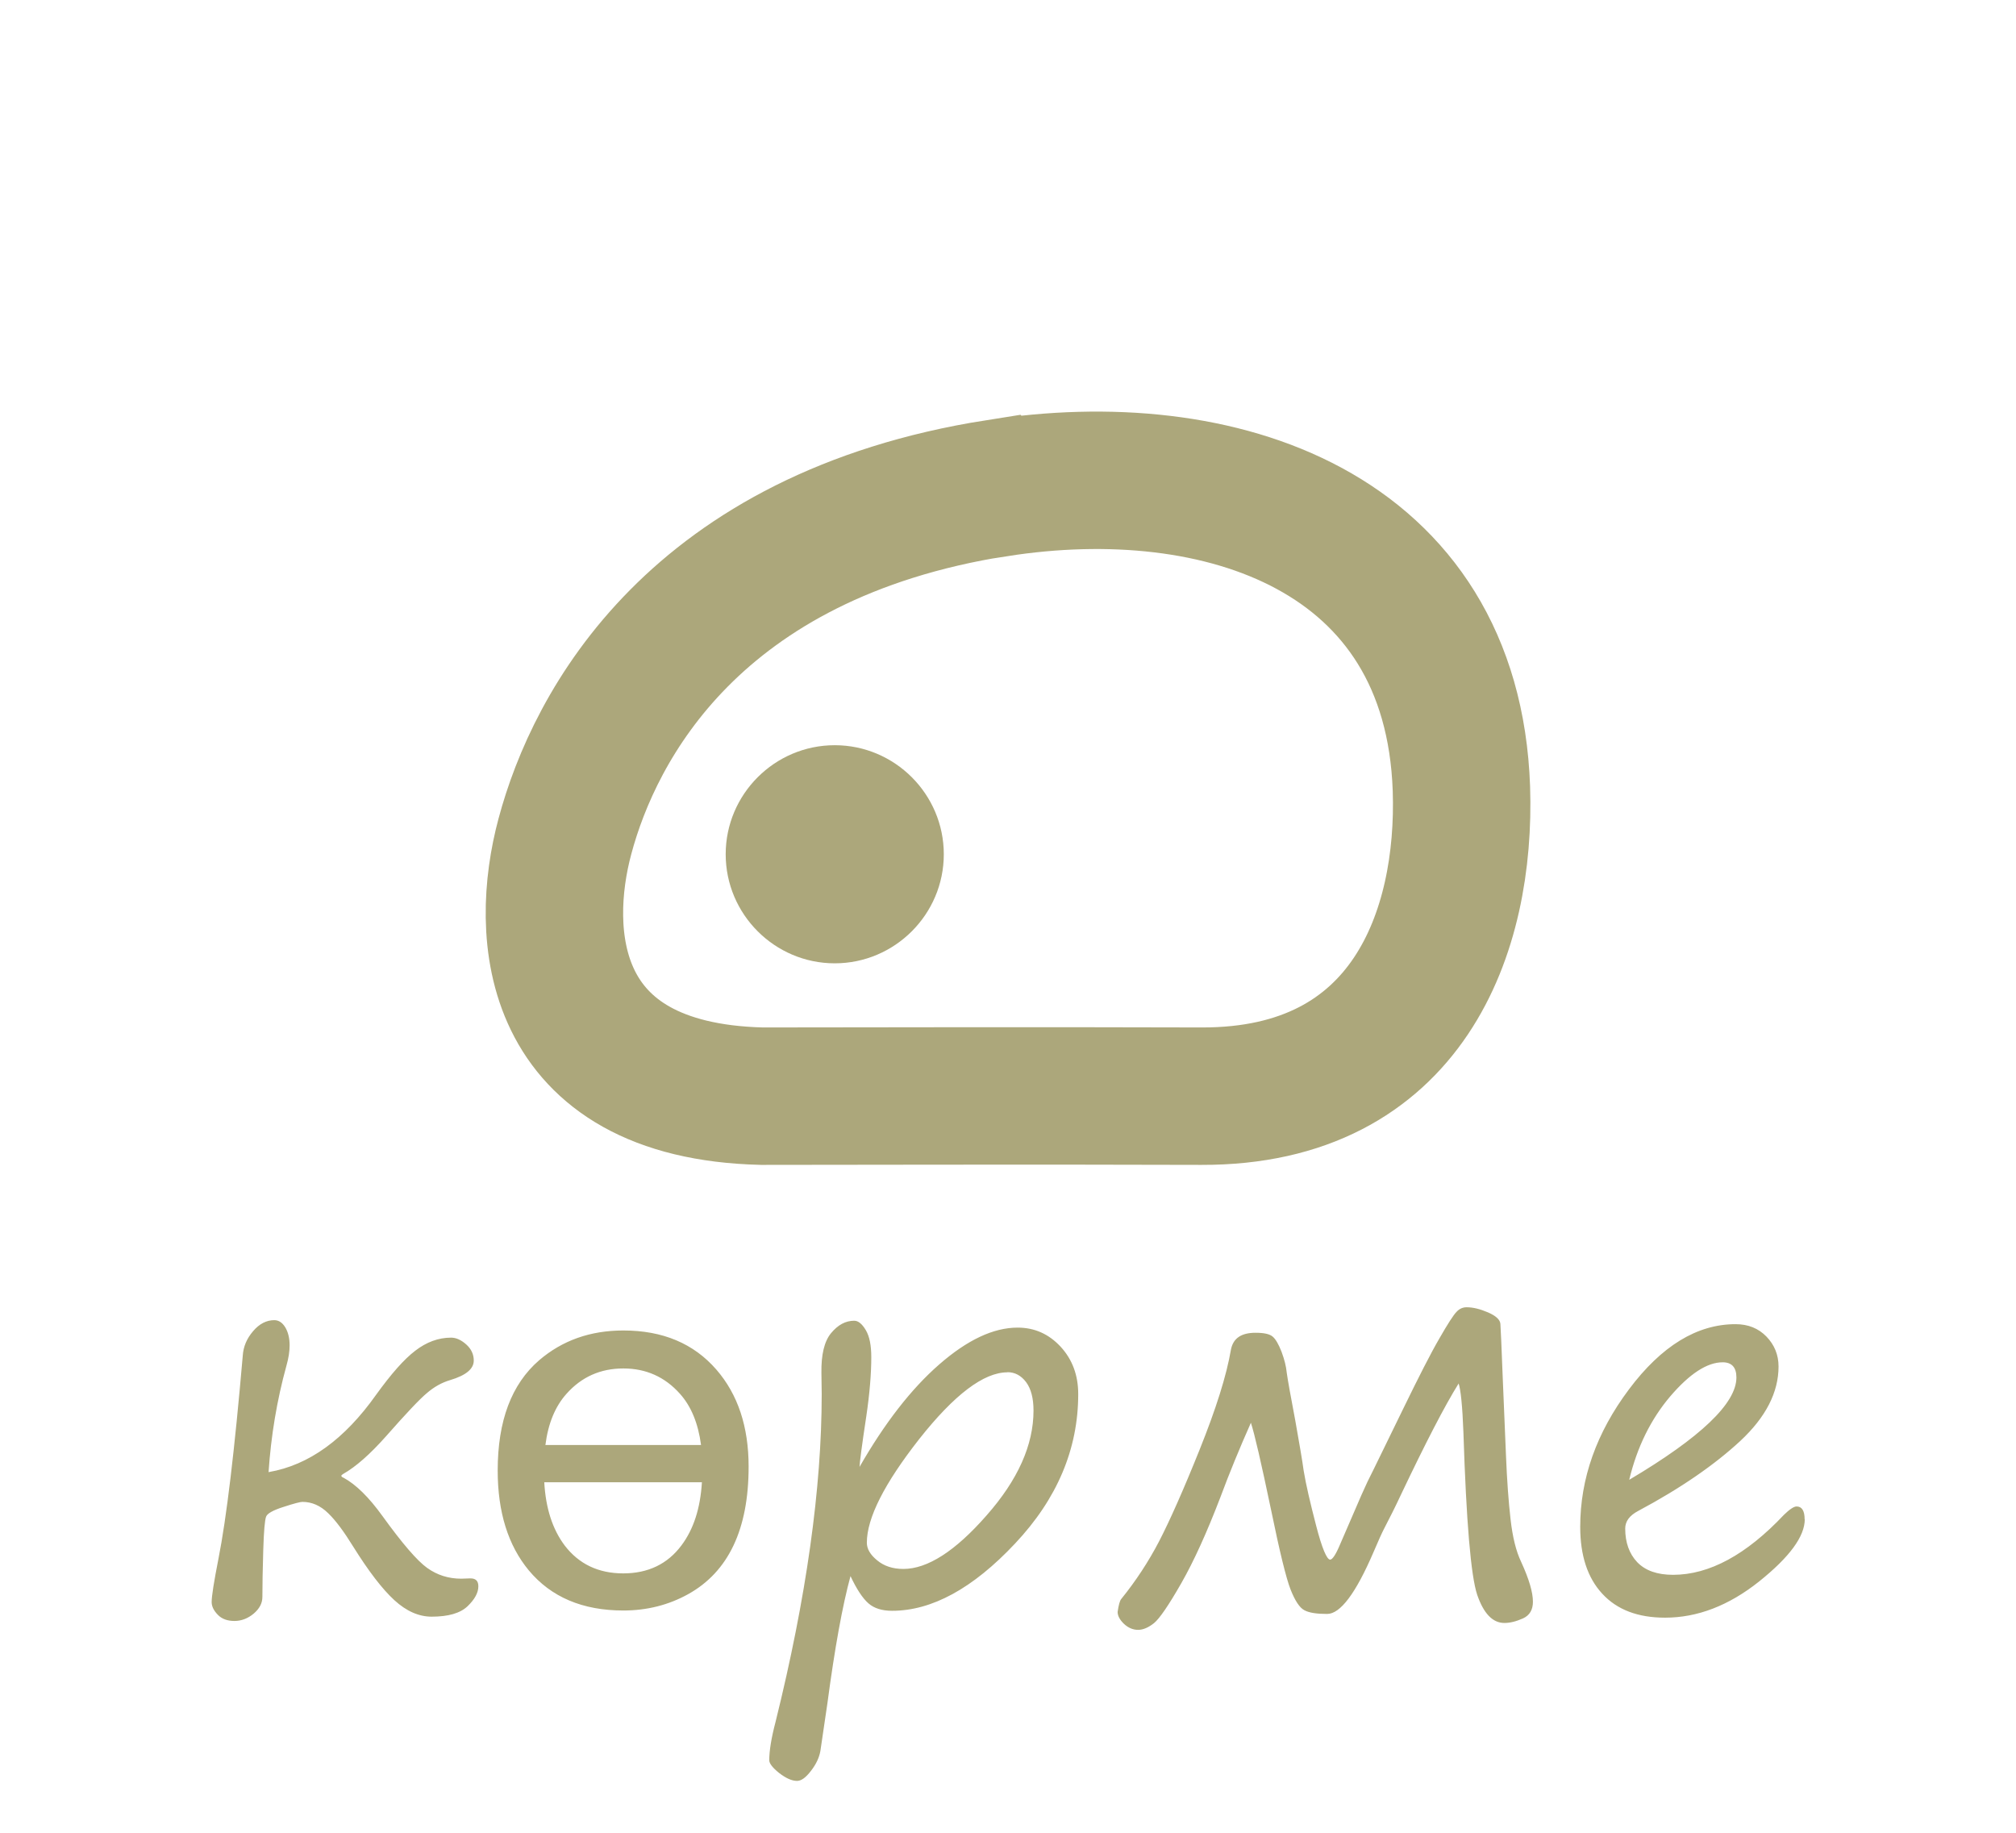
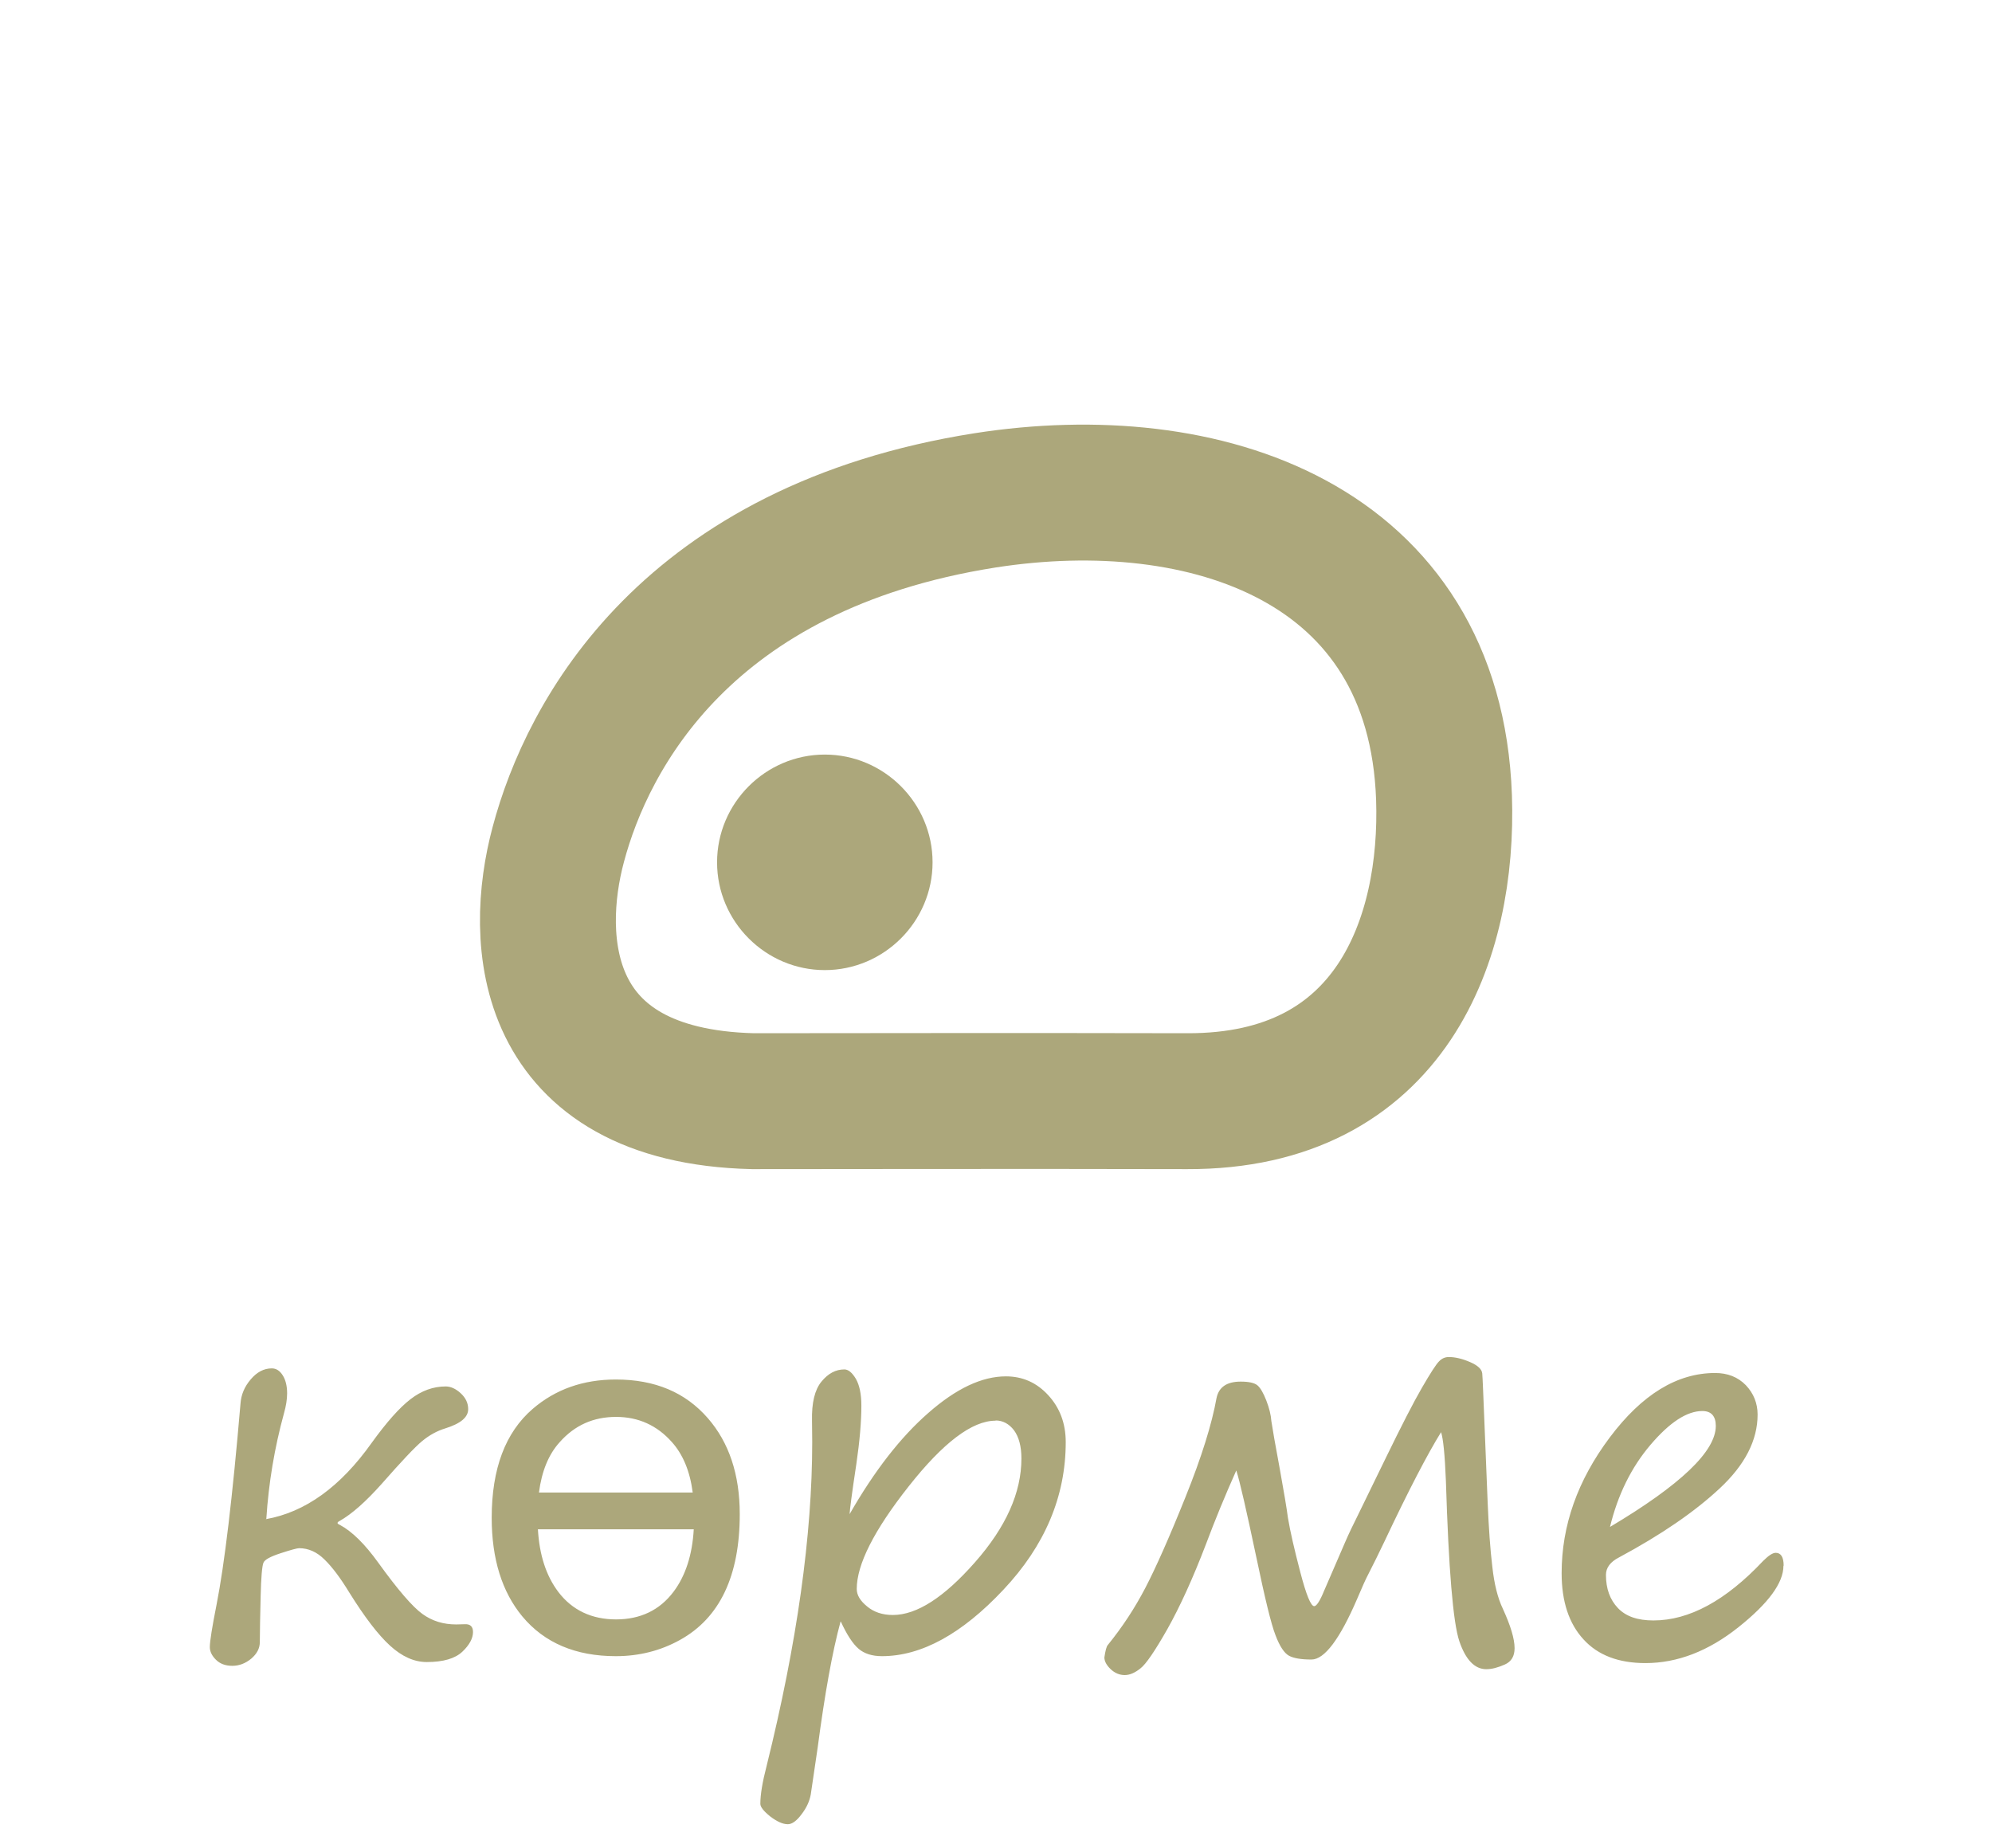
- <svg xmlns="http://www.w3.org/2000/svg" xml:space="preserve" width="11mm" height="10mm" version="1.1" style="shape-rendering:geometricPrecision; text-rendering:geometricPrecision; image-rendering:optimizeQuality; fill-rule:evenodd; clip-rule:evenodd" viewBox="0 0 140.68 127.89">
+ <svg xmlns="http://www.w3.org/2000/svg" xml:space="preserve" width="11mm" height="10.2mm" version="1.1" style="shape-rendering:geometricPrecision; text-rendering:geometricPrecision; image-rendering:optimizeQuality; fill-rule:evenodd; clip-rule:evenodd" viewBox="0 0 94.84 87.94">
  <defs>
    <style type="text/css">
   
-     .str0 {stroke:#ACA77B;stroke-width:9.59;stroke-miterlimit:22.926}
+     .str0 {stroke:#ACA77B;stroke-width:6.47;stroke-miterlimit:22.926}
    .fil0 {fill:none}
    .fil1 {fill:#ACA77B}
    .fil2 {fill:#ACA77B;fill-rule:nonzero}
   
  </style>
  </defs>
  <g id="Layer_x0020_1">
-     <g id="_1132648752">
+     <g id="_1232641600">
      <g id="atau-belgi.svg">
-         <path class="fil0 str0" d="M69.55 34.06c-21.05,3.32 -28.06,16.54 -30.13,24.3 -1.81,6.72 -1.29,17.76 13.74,18.13 4.88,0 19.06,-0.04 30.69,0 14.44,0.04 18.46,-11.52 18.13,-21.45 -0.63,-18.04 -16.87,-23.41 -32.42,-20.97z" />
-         <path class="fil1" d="M50.64 59.61c0,-4.19 3.42,-7.61 7.61,-7.61 4.19,0 7.61,3.42 7.61,7.61 0,4.19 -3.42,7.61 -7.61,7.61 -4.19,0 -7.61,-3.42 -7.61,-7.61z" />
+         <path class="fil0 str0" d="M46.89 23.82c-14.19,2.24 -18.92,11.15 -20.31,16.38 -1.22,4.53 -0.87,11.97 9.26,12.22 3.29,0 12.85,-0.02 20.69,0 9.73,0.03 12.45,-7.77 12.22,-14.46 -0.43,-12.16 -11.37,-15.78 -21.86,-14.14z" />
+         <path class="fil1" d="M34.14 41.05c0,-2.82 2.31,-5.13 5.13,-5.13 2.82,0 5.13,2.31 5.13,5.13 0,2.82 -2.31,5.13 -5.13,5.13 -2.82,0 -5.13,-2.31 -5.13,-5.13z" />
      </g>
-       <path class="fil2" d="M18.76 102.72c2.79,-0.48 5.28,-2.28 7.49,-5.4 1.04,-1.44 1.94,-2.47 2.73,-3.07 0.78,-0.6 1.61,-0.91 2.5,-0.91 0.35,0 0.7,0.16 1.05,0.47 0.36,0.32 0.53,0.7 0.53,1.13 0,0.58 -0.54,1.03 -1.64,1.36 -0.58,0.17 -1.12,0.47 -1.62,0.9 -0.51,0.42 -1.46,1.43 -2.87,3.03 -1.11,1.25 -2.1,2.12 -2.98,2.62 -0.08,0.05 -0.13,0.09 -0.13,0.13 0,0.05 0.05,0.1 0.16,0.14 0.85,0.46 1.76,1.35 2.71,2.67 1.38,1.91 2.42,3.12 3.12,3.62 0.7,0.5 1.49,0.75 2.38,0.75l0.58 -0.02c0.41,-0.02 0.61,0.16 0.61,0.55 0,0.45 -0.25,0.91 -0.76,1.4 -0.51,0.48 -1.34,0.72 -2.5,0.72 -0.89,0 -1.76,-0.38 -2.6,-1.15 -0.84,-0.77 -1.8,-2.02 -2.88,-3.75 -0.63,-1.02 -1.2,-1.8 -1.74,-2.32 -0.54,-0.53 -1.14,-0.79 -1.8,-0.79 -0.14,0 -0.58,0.11 -1.31,0.35 -0.73,0.23 -1.14,0.46 -1.22,0.68 -0.09,0.22 -0.16,1 -0.2,2.35 -0.04,1.34 -0.06,2.43 -0.06,3.25 0,0.44 -0.2,0.82 -0.61,1.17 -0.41,0.34 -0.86,0.51 -1.34,0.51 -0.49,0 -0.88,-0.14 -1.16,-0.43 -0.28,-0.29 -0.43,-0.58 -0.43,-0.89 0,-0.42 0.16,-1.42 0.47,-3 0.57,-2.87 1.13,-7.6 1.7,-14.19 0.04,-0.63 0.28,-1.2 0.72,-1.71 0.43,-0.51 0.93,-0.77 1.48,-0.77 0.31,0 0.56,0.17 0.76,0.49 0.2,0.33 0.31,0.75 0.31,1.27 0,0.42 -0.07,0.88 -0.22,1.41 -0.67,2.43 -1.08,4.91 -1.25,7.45zm40.6 7.22c-0.58,2.12 -1.11,5.08 -1.62,8.9l-0.49 3.33c-0.08,0.47 -0.3,0.94 -0.66,1.4 -0.35,0.46 -0.67,0.7 -0.97,0.7 -0.37,0 -0.78,-0.19 -1.25,-0.55 -0.46,-0.37 -0.69,-0.67 -0.69,-0.89 0,-0.65 0.14,-1.54 0.44,-2.68 2.15,-8.68 3.22,-16.31 3.22,-22.87l-0.02 -1.48c-0.02,-1.27 0.2,-2.2 0.67,-2.77 0.48,-0.58 1.01,-0.87 1.62,-0.87 0.28,0 0.55,0.22 0.81,0.66 0.26,0.44 0.38,1.07 0.38,1.88 0,1.14 -0.11,2.52 -0.35,4.14 -0.31,2.04 -0.46,3.22 -0.47,3.52 1.75,-3.05 3.6,-5.44 5.56,-7.15 1.96,-1.71 3.78,-2.57 5.47,-2.57 1.19,0 2.18,0.45 3,1.33 0.82,0.89 1.23,1.99 1.23,3.31 0,3.83 -1.47,7.31 -4.41,10.43 -2.94,3.13 -5.8,4.69 -8.58,4.69 -0.7,0 -1.25,-0.17 -1.65,-0.52 -0.41,-0.36 -0.83,-1 -1.26,-1.92zm10.94 -14.18c-1.65,0 -3.7,1.55 -6.15,4.65 -2.44,3.11 -3.66,5.52 -3.66,7.24 0,0.43 0.24,0.84 0.72,1.23 0.48,0.4 1.09,0.6 1.83,0.6 1.68,0 3.62,-1.24 5.8,-3.73 2.19,-2.48 3.28,-4.92 3.28,-7.32 0,-0.86 -0.17,-1.52 -0.52,-1.99 -0.35,-0.46 -0.78,-0.69 -1.3,-0.69zm31.48 0.79c-0.95,1.52 -2.29,4.11 -4.02,7.75 -0.38,0.82 -0.78,1.61 -1.18,2.38 -0.13,0.25 -0.38,0.79 -0.74,1.64 -1.23,2.86 -2.31,4.3 -3.23,4.3 -0.73,0 -1.26,-0.08 -1.59,-0.26 -0.33,-0.17 -0.65,-0.66 -0.96,-1.44 -0.31,-0.79 -0.76,-2.63 -1.36,-5.55 -0.69,-3.3 -1.16,-5.33 -1.41,-6.09 -0.8,1.8 -1.51,3.53 -2.13,5.2 -0.94,2.45 -1.85,4.46 -2.73,6 -0.88,1.54 -1.52,2.47 -1.9,2.78 -0.39,0.31 -0.76,0.47 -1.11,0.47 -0.36,0 -0.69,-0.14 -0.99,-0.42 -0.29,-0.28 -0.44,-0.56 -0.44,-0.83 0.07,-0.48 0.15,-0.78 0.25,-0.9 1.02,-1.26 1.9,-2.6 2.64,-4.02 0.74,-1.43 1.69,-3.56 2.83,-6.4 1.14,-2.84 1.88,-5.17 2.19,-7 0.16,-0.78 0.72,-1.16 1.71,-1.16 0.58,0 0.97,0.08 1.19,0.26 0.21,0.17 0.42,0.53 0.63,1.07 0.2,0.54 0.32,1.02 0.36,1.45 0.07,0.51 0.27,1.62 0.6,3.36 0.29,1.64 0.49,2.79 0.58,3.47 0.16,0.98 0.46,2.26 0.87,3.84 0.41,1.59 0.75,2.38 0.98,2.38 0.16,0 0.4,-0.36 0.7,-1.08l1.48 -3.42c0.27,-0.62 0.56,-1.23 0.87,-1.83l2.02 -4.14c1.11,-2.28 1.95,-3.93 2.55,-4.96 0.59,-1.03 0.99,-1.65 1.2,-1.86 0.2,-0.22 0.44,-0.32 0.7,-0.32 0.45,0 0.94,0.12 1.5,0.36 0.55,0.24 0.84,0.51 0.86,0.8 0.02,0.3 0.08,1.52 0.16,3.68l0.23 5.5c0.07,1.75 0.18,3.24 0.32,4.46 0.14,1.23 0.38,2.22 0.74,2.97 0.55,1.2 0.82,2.12 0.82,2.78 0,0.56 -0.23,0.95 -0.69,1.16 -0.47,0.21 -0.9,0.32 -1.3,0.32 -0.82,0 -1.45,-0.66 -1.9,-1.97 -0.44,-1.32 -0.76,-5.09 -0.96,-11.32 -0.07,-1.87 -0.19,-3.01 -0.34,-3.44zm24.16 9.46c0,1.2 -1.06,2.64 -3.18,4.34 -2.12,1.69 -4.31,2.53 -6.57,2.53 -1.89,0 -3.35,-0.55 -4.38,-1.67 -1.03,-1.11 -1.54,-2.67 -1.54,-4.67 0,-3.36 1.13,-6.56 3.4,-9.59 2.27,-3.03 4.75,-4.55 7.44,-4.55 0.88,0 1.6,0.29 2.16,0.87 0.55,0.57 0.84,1.27 0.84,2.08 0,1.81 -0.89,3.54 -2.67,5.2 -1.78,1.65 -4.14,3.29 -7.12,4.88 -0.61,0.32 -0.91,0.73 -0.91,1.23 0,0.97 0.28,1.76 0.84,2.35 0.57,0.59 1.4,0.88 2.5,0.88 2.53,0 5.11,-1.4 7.74,-4.19 0.39,-0.38 0.69,-0.58 0.88,-0.58 0.37,0 0.56,0.3 0.56,0.9zm-12.25 -2.75c4.99,-2.96 7.48,-5.34 7.48,-7.14 0,-0.7 -0.32,-1.06 -0.96,-1.06 -1.08,0 -2.3,0.79 -3.66,2.38 -1.35,1.59 -2.31,3.53 -2.86,5.82zm-61.45 -0.91c0,4.36 -1.41,7.33 -4.22,8.89 -1.37,0.76 -2.88,1.14 -4.52,1.14 -2.84,0 -5.04,-0.93 -6.6,-2.8 -1.44,-1.74 -2.17,-4.06 -2.17,-6.97 0,-3.46 0.96,-6.02 2.89,-7.69 1.61,-1.38 3.56,-2.08 5.88,-2.08 2.75,0 4.91,0.91 6.49,2.73 1.5,1.73 2.25,3.98 2.25,6.77zm-3.32 -1.52c-0.2,-1.51 -0.69,-2.7 -1.47,-3.57 -1.05,-1.18 -2.37,-1.77 -3.95,-1.77 -1.6,0 -2.92,0.59 -3.97,1.77 -0.78,0.87 -1.28,2.06 -1.47,3.57l10.86 0zm0.07 2.6l-11.01 0c0.1,1.8 0.57,3.28 1.43,4.42 0.99,1.29 2.35,1.94 4.08,1.94 1.73,0 3.09,-0.65 4.06,-1.95 0.85,-1.13 1.32,-2.59 1.43,-4.4z" />
+       <polygon class="fil0" points="-0,0 94.84,0 94.84,87.94 -0,87.94 " />
+       <path class="fil2" d="M12.65 72.32c1.88,-0.33 3.56,-1.54 5.05,-3.64 0.7,-0.97 1.31,-1.66 1.84,-2.07 0.53,-0.41 1.09,-0.61 1.68,-0.61 0.24,0 0.48,0.11 0.71,0.32 0.24,0.22 0.36,0.47 0.36,0.76 0,0.39 -0.36,0.69 -1.1,0.92 -0.39,0.12 -0.75,0.32 -1.09,0.6 -0.34,0.28 -0.99,0.97 -1.93,2.04 -0.75,0.84 -1.41,1.43 -2.01,1.77 -0.06,0.03 -0.09,0.06 -0.09,0.09 0,0.03 0.04,0.06 0.11,0.09 0.58,0.31 1.19,0.91 1.83,1.8 0.93,1.29 1.63,2.1 2.1,2.44 0.47,0.34 1,0.5 1.61,0.5l0.39 -0.01c0.28,-0.02 0.41,0.11 0.41,0.37 0,0.3 -0.17,0.62 -0.51,0.94 -0.34,0.32 -0.9,0.49 -1.69,0.49 -0.6,0 -1.18,-0.26 -1.75,-0.78 -0.57,-0.52 -1.21,-1.36 -1.94,-2.53 -0.42,-0.69 -0.81,-1.21 -1.18,-1.57 -0.36,-0.36 -0.77,-0.54 -1.21,-0.54 -0.09,0 -0.39,0.08 -0.88,0.24 -0.49,0.16 -0.77,0.31 -0.82,0.46 -0.06,0.15 -0.11,0.67 -0.13,1.58 -0.02,0.9 -0.04,1.64 -0.04,2.19 0,0.3 -0.14,0.56 -0.41,0.79 -0.28,0.23 -0.58,0.34 -0.9,0.34 -0.33,0 -0.59,-0.1 -0.78,-0.29 -0.19,-0.19 -0.29,-0.39 -0.29,-0.6 0,-0.28 0.11,-0.96 0.32,-2.02 0.38,-1.93 0.76,-5.12 1.14,-9.57 0.03,-0.43 0.19,-0.81 0.49,-1.16 0.29,-0.34 0.62,-0.52 1,-0.52 0.21,0 0.38,0.11 0.52,0.33 0.14,0.22 0.21,0.51 0.21,0.86 0,0.28 -0.05,0.6 -0.15,0.95 -0.45,1.64 -0.73,3.31 -0.84,5.02zm27.37 4.87c-0.39,1.43 -0.75,3.43 -1.09,6l-0.33 2.24c-0.06,0.32 -0.2,0.63 -0.44,0.94 -0.23,0.31 -0.45,0.47 -0.65,0.47 -0.25,0 -0.52,-0.13 -0.84,-0.37 -0.31,-0.25 -0.47,-0.45 -0.47,-0.6 0,-0.44 0.1,-1.04 0.3,-1.81 1.45,-5.85 2.17,-10.99 2.17,-15.42l-0.01 -1c-0.02,-0.86 0.13,-1.48 0.45,-1.87 0.32,-0.39 0.68,-0.58 1.09,-0.58 0.19,0 0.37,0.15 0.55,0.45 0.17,0.3 0.26,0.72 0.26,1.27 0,0.77 -0.08,1.7 -0.24,2.79 -0.21,1.38 -0.31,2.17 -0.32,2.38 1.18,-2.06 2.43,-3.67 3.75,-4.82 1.32,-1.16 2.55,-1.74 3.69,-1.74 0.8,0 1.47,0.3 2.02,0.9 0.55,0.6 0.83,1.34 0.83,2.23 0,2.58 -0.99,4.93 -2.97,7.03 -1.98,2.11 -3.91,3.16 -5.78,3.16 -0.47,0 -0.84,-0.12 -1.11,-0.35 -0.28,-0.24 -0.56,-0.67 -0.85,-1.3zm7.38 -9.56c-1.12,0 -2.5,1.05 -4.14,3.13 -1.65,2.09 -2.47,3.72 -2.47,4.88 0,0.29 0.16,0.56 0.49,0.83 0.32,0.27 0.73,0.41 1.23,0.41 1.14,0 2.44,-0.84 3.91,-2.51 1.48,-1.68 2.21,-3.32 2.21,-4.94 0,-0.58 -0.12,-1.02 -0.35,-1.34 -0.24,-0.31 -0.53,-0.47 -0.88,-0.47zm21.22 0.53c-0.64,1.03 -1.55,2.77 -2.71,5.23 -0.26,0.55 -0.53,1.09 -0.79,1.6 -0.09,0.17 -0.26,0.54 -0.5,1.11 -0.83,1.93 -1.56,2.9 -2.18,2.9 -0.49,0 -0.85,-0.06 -1.07,-0.18 -0.22,-0.12 -0.44,-0.44 -0.64,-0.97 -0.21,-0.53 -0.51,-1.78 -0.92,-3.74 -0.47,-2.22 -0.78,-3.59 -0.95,-4.11 -0.54,1.21 -1.02,2.38 -1.44,3.5 -0.63,1.65 -1.25,3 -1.84,4.05 -0.59,1.04 -1.02,1.67 -1.28,1.87 -0.26,0.21 -0.51,0.32 -0.75,0.32 -0.24,0 -0.47,-0.09 -0.67,-0.28 -0.2,-0.19 -0.3,-0.38 -0.3,-0.56 0.05,-0.33 0.1,-0.53 0.17,-0.6 0.69,-0.85 1.28,-1.75 1.78,-2.71 0.5,-0.96 1.14,-2.4 1.91,-4.32 0.77,-1.91 1.26,-3.49 1.48,-4.72 0.11,-0.52 0.49,-0.78 1.15,-0.78 0.39,0 0.66,0.06 0.8,0.18 0.14,0.12 0.28,0.36 0.42,0.72 0.14,0.36 0.22,0.69 0.24,0.98 0.05,0.34 0.18,1.09 0.4,2.27 0.2,1.1 0.33,1.88 0.39,2.34 0.11,0.66 0.31,1.52 0.59,2.59 0.28,1.07 0.5,1.61 0.66,1.61 0.11,0 0.27,-0.24 0.47,-0.73l1 -2.31c0.18,-0.42 0.38,-0.83 0.58,-1.23l1.36 -2.79c0.75,-1.54 1.32,-2.65 1.72,-3.34 0.4,-0.69 0.67,-1.11 0.81,-1.25 0.14,-0.15 0.3,-0.21 0.47,-0.21 0.3,0 0.64,0.08 1.01,0.24 0.37,0.16 0.56,0.34 0.58,0.54 0.02,0.2 0.05,1.03 0.11,2.48l0.15 3.71c0.05,1.18 0.12,2.18 0.22,3.01 0.09,0.83 0.26,1.5 0.5,2 0.37,0.81 0.56,1.43 0.56,1.88 0,0.38 -0.15,0.64 -0.47,0.78 -0.32,0.14 -0.6,0.22 -0.88,0.22 -0.55,0 -0.98,-0.45 -1.28,-1.33 -0.3,-0.89 -0.51,-3.43 -0.64,-7.63 -0.05,-1.26 -0.13,-2.03 -0.23,-2.32zm16.29 6.38c0,0.81 -0.71,1.78 -2.14,2.92 -1.43,1.14 -2.91,1.71 -4.43,1.71 -1.27,0 -2.26,-0.37 -2.95,-1.13 -0.69,-0.75 -1.04,-1.8 -1.04,-3.15 0,-2.27 0.76,-4.42 2.29,-6.46 1.53,-2.04 3.2,-3.07 5.02,-3.07 0.59,0 1.08,0.19 1.46,0.58 0.37,0.39 0.56,0.86 0.56,1.4 0,1.22 -0.6,2.39 -1.8,3.51 -1.2,1.12 -2.79,2.21 -4.8,3.29 -0.41,0.21 -0.62,0.49 -0.62,0.83 0,0.66 0.19,1.18 0.57,1.58 0.38,0.4 0.94,0.59 1.69,0.59 1.7,0 3.44,-0.94 5.22,-2.83 0.26,-0.26 0.46,-0.39 0.6,-0.39 0.25,0 0.38,0.2 0.38,0.61zm-8.26 -1.85c3.36,-2 5.04,-3.6 5.04,-4.81 0,-0.47 -0.22,-0.71 -0.64,-0.71 -0.73,0 -1.55,0.53 -2.47,1.61 -0.91,1.07 -1.56,2.38 -1.93,3.92zm-41.43 -0.61c0,2.94 -0.95,4.94 -2.85,5.99 -0.92,0.51 -1.94,0.77 -3.05,0.77 -1.91,0 -3.4,-0.63 -4.45,-1.89 -0.97,-1.17 -1.46,-2.74 -1.46,-4.7 0,-2.33 0.65,-4.06 1.95,-5.18 1.08,-0.93 2.4,-1.4 3.96,-1.4 1.86,0 3.31,0.61 4.38,1.84 1.01,1.16 1.52,2.68 1.52,4.57zm-2.24 -1.03c-0.13,-1.02 -0.47,-1.82 -0.99,-2.4 -0.71,-0.8 -1.6,-1.2 -2.66,-1.2 -1.08,0 -1.97,0.4 -2.68,1.2 -0.53,0.58 -0.86,1.39 -0.99,2.4l7.32 0zm0.05 1.75l-7.42 0c0.07,1.22 0.39,2.21 0.97,2.98 0.66,0.87 1.59,1.31 2.75,1.31 1.16,0 2.08,-0.44 2.74,-1.32 0.57,-0.76 0.89,-1.75 0.96,-2.97z" />
    </g>
-     <polygon class="fil0" points="-0,0 140.68,0 140.68,127.89 -0,127.89 " />
  </g>
</svg>
